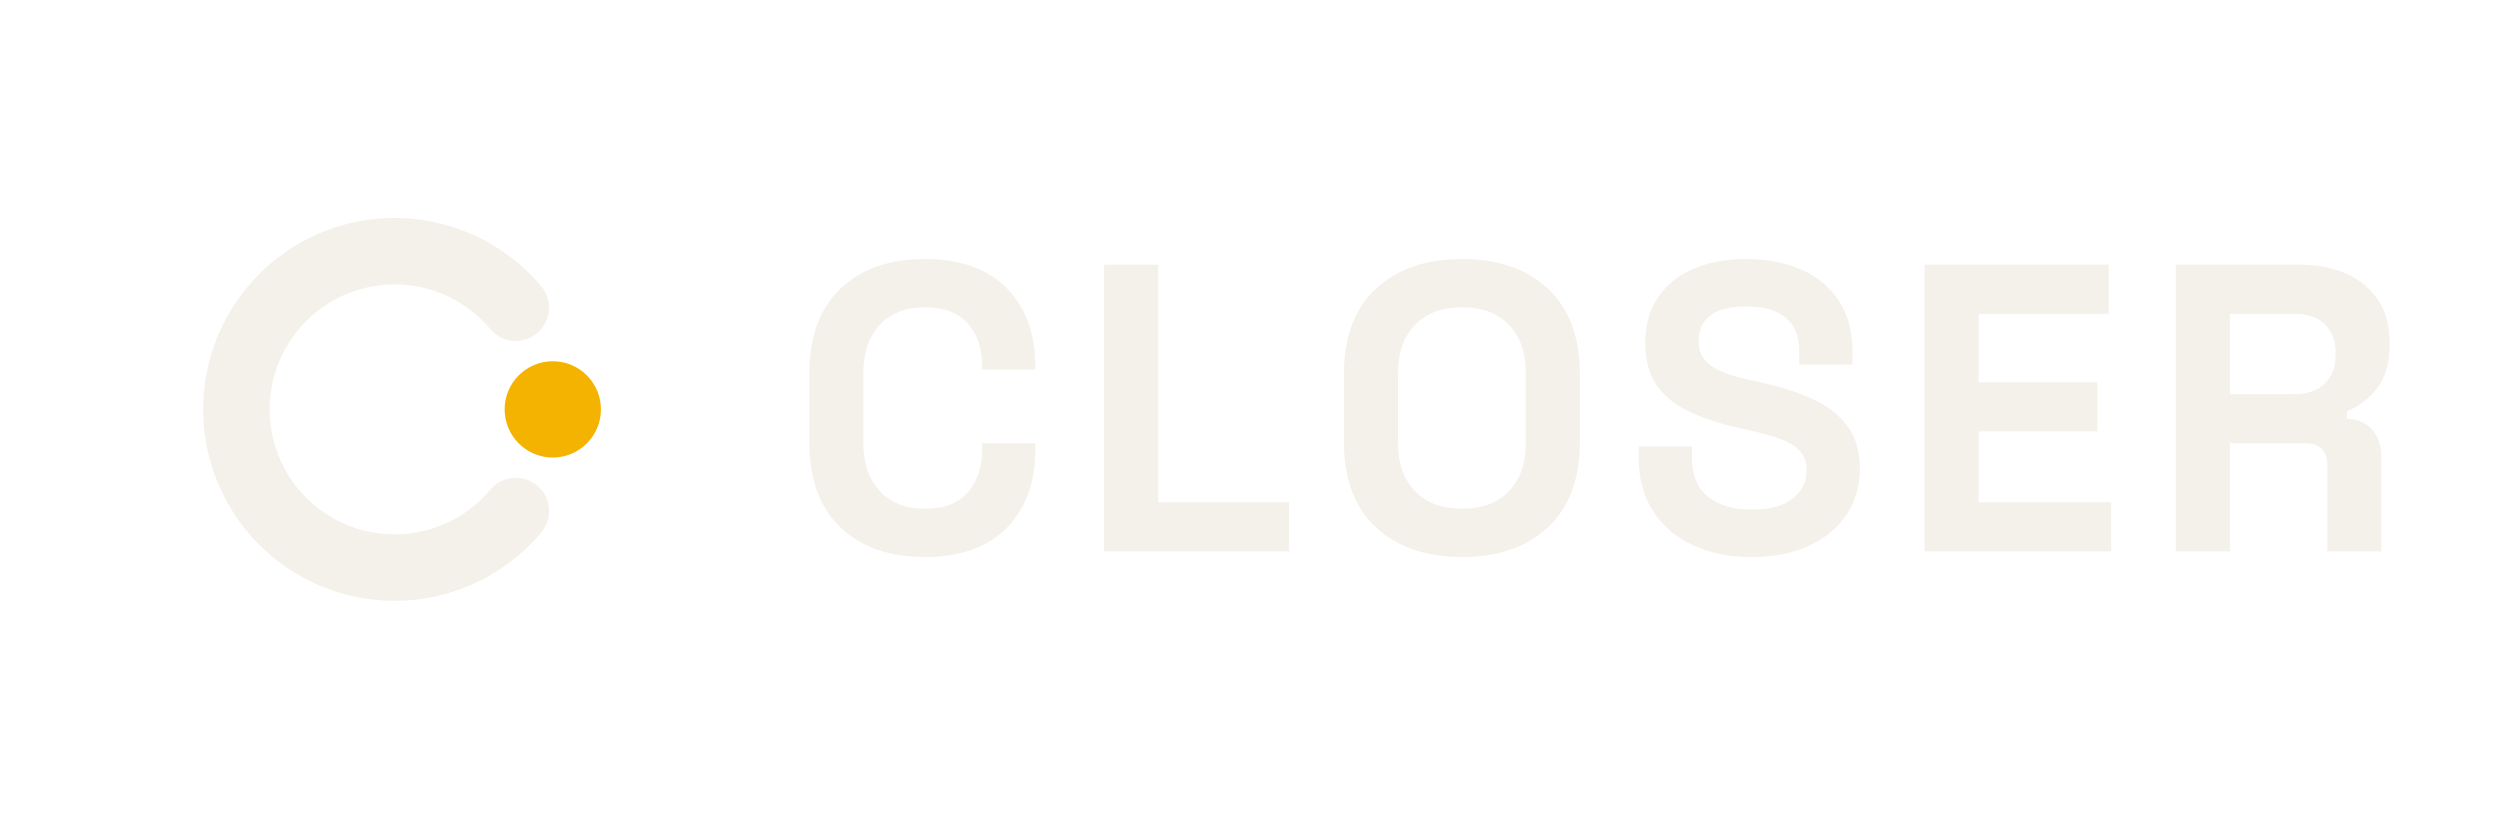
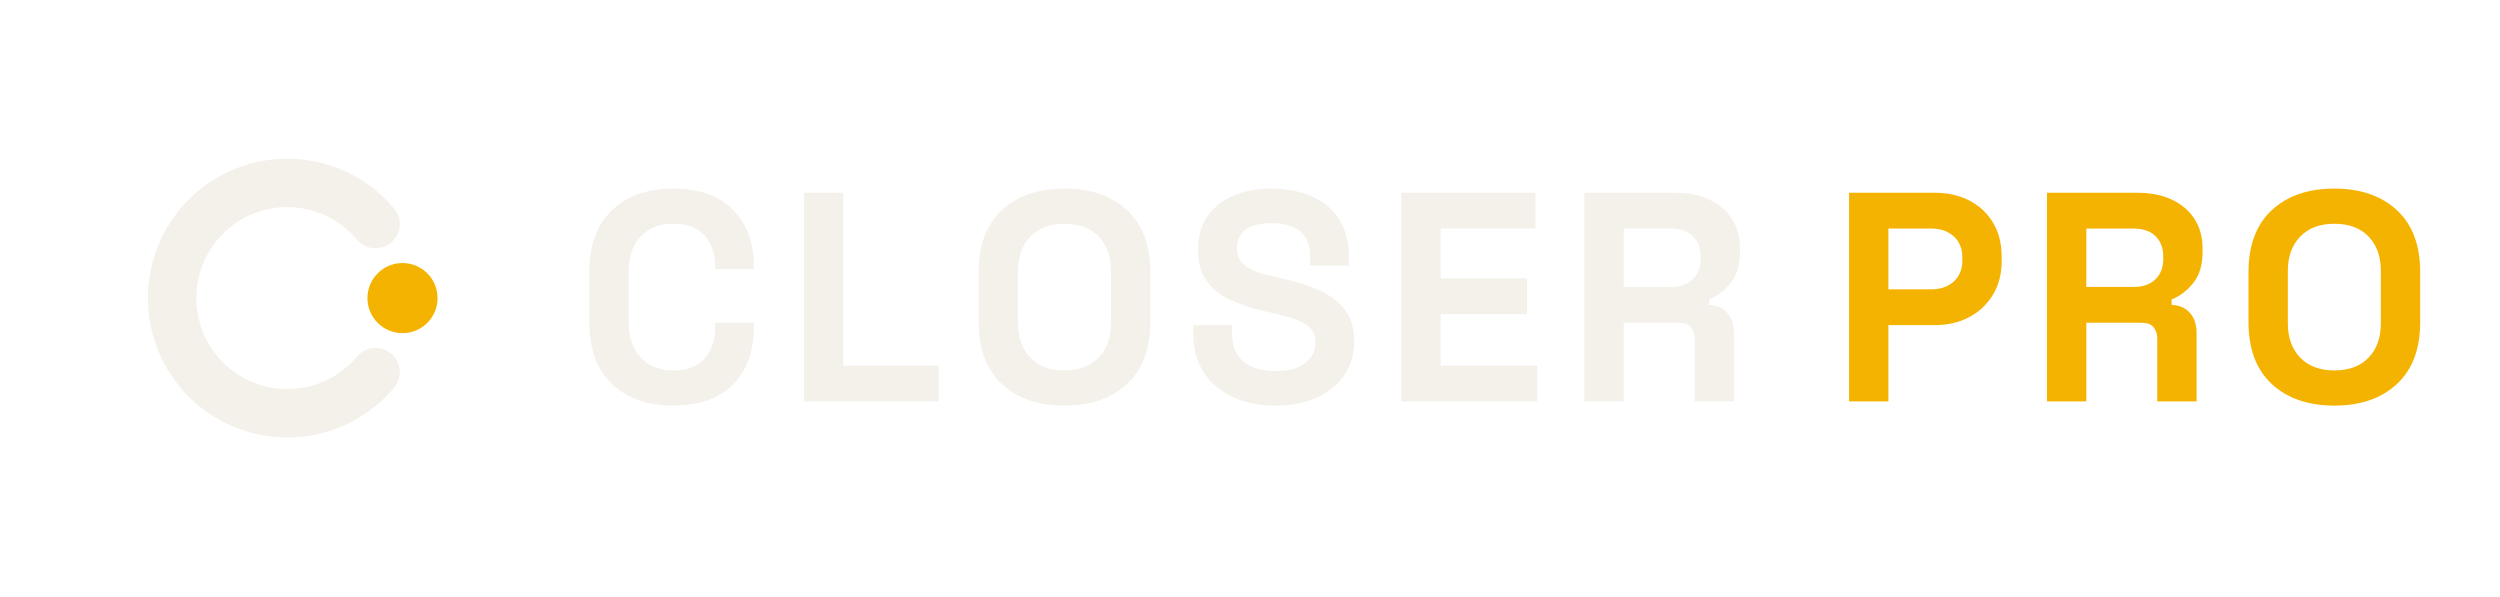
- <svg xmlns="http://www.w3.org/2000/svg" viewBox="0 0 916 300" width="916" height="300">
+ <svg xmlns="http://www.w3.org/2000/svg" viewBox="0 0 1258 300" width="1258" height="300">
  <g transform="translate(40 42.48) scale(0.42)">
    <path d="M 354.71 344.70 A 138 138 0 1 1 354.71 167.30" fill="none" stroke="#F4F1EA" stroke-width="58" stroke-linecap="round" />
    <circle cx="387" cy="256" r="42" fill="#F5B301" />
  </g>
  <path d="M49.80 2.10Q30.30 2.10 18.90-8.78Q7.50-19.65 7.50-39.90L7.50-65.10Q7.50-85.35 18.90-96.22Q30.30-107.10 49.80-107.10Q69.15-107.10 79.72-96.52Q90.30-85.95 90.30-67.50L90.30-66.60L70.80-66.60L70.80-68.10Q70.80-77.40 65.63-83.40Q60.45-89.40 49.80-89.40Q39.30-89.40 33.30-82.95Q27.30-76.50 27.30-65.40L27.30-39.60Q27.30-28.65 33.30-22.12Q39.30-15.60 49.80-15.60Q60.45-15.60 65.63-21.68Q70.80-27.75 70.80-36.90L70.80-39.60L90.30-39.60L90.30-37.50Q90.30-19.05 79.72-8.47Q69.15 2.10 49.80 2.10 M183.30 0L115.50 0L115.50-105L135.30-105L135.30-18L183.30-18 M246.60 2.10Q226.80 2.10 215.10-8.78Q203.40-19.65 203.40-39.90L203.40-65.10Q203.40-85.35 215.10-96.22Q226.80-107.10 246.60-107.10Q266.40-107.10 278.10-96.22Q289.80-85.35 289.80-65.10L289.80-39.90Q289.80-19.65 278.10-8.78Q266.40 2.10 246.60 2.10M246.60-15.60Q257.70-15.60 263.85-22.05Q270-28.50 270-39.30L270-65.70Q270-76.50 263.85-82.95Q257.70-89.40 246.60-89.40Q235.65-89.40 229.43-82.95Q223.20-76.50 223.20-65.70L223.20-39.30Q223.20-28.50 229.43-22.05Q235.65-15.60 246.60-15.60 M352.65 2.10Q340.50 2.10 331.20-2.25Q321.90-6.60 316.65-14.70Q311.40-22.80 311.40-34.20L311.40-38.40L330.90-38.40L330.90-34.20Q330.90-24.75 336.75-20.02Q342.60-15.30 352.65-15.30Q362.85-15.30 367.88-19.35Q372.90-23.40 372.90-29.70Q372.90-34.05 370.43-36.75Q367.95-39.45 363.23-41.17Q358.50-42.90 351.75-44.40L348.30-45.15Q337.50-47.55 329.78-51.23Q322.05-54.90 317.93-60.90Q313.80-66.90 313.80-76.50Q313.80-86.10 318.38-92.92Q322.95-99.75 331.28-103.42Q339.60-107.10 350.85-107.10Q362.10-107.10 370.88-103.27Q379.65-99.45 384.68-91.87Q389.70-84.30 389.70-72.90L389.70-68.40L370.20-68.40L370.20-72.90Q370.20-78.90 367.88-82.58Q365.55-86.25 361.20-87.97Q356.85-89.70 350.85-89.70Q341.85-89.70 337.57-86.33Q333.30-82.95 333.30-77.10Q333.30-73.20 335.32-70.50Q337.35-67.80 341.40-66Q345.45-64.20 351.75-62.85L355.20-62.10Q366.45-59.70 374.77-55.95Q383.10-52.20 387.75-46.05Q392.40-39.90 392.40-30.30Q392.40-20.70 387.52-13.42Q382.65-6.15 373.73-2.02Q364.80 2.10 352.65 2.10 M484.50 0L416.10 0L416.10-105L483.60-105L483.60-87L435.90-87L435.90-61.95L479.40-61.95L479.40-43.95L435.90-43.95L435.90-18L484.50-18 M528 0L508.20 0L508.20-105L553.80-105Q563.70-105 571.05-101.55Q578.40-98.10 582.45-91.80Q586.50-85.50 586.50-76.95L586.50-75.15Q586.50-65.70 582-59.85Q577.50-54 570.90-51.30L570.90-48.60Q576.90-48.30 580.20-44.48Q583.50-40.65 583.50-34.35L583.50 0L563.70 0L563.70-31.50Q563.70-35.10 561.83-37.35Q559.95-39.60 555.60-39.60L528-39.60L528 0M528-87L528-57.60L551.70-57.60Q558.75-57.60 562.73-61.42Q566.70-65.25 566.70-71.55L566.70-73.05Q566.70-79.35 562.80-83.17Q558.90-87 551.70-87" fill="#F4F1EA" transform="translate(289.04 202)" />
+   <path d="M29.70 0L9.90 0L9.90-105L53.10-105Q63-105 70.58-101.02Q78.15-97.05 82.42-89.85Q86.70-82.65 86.70-72.75L86.70-70.65Q86.70-60.90 82.27-53.62Q77.85-46.35 70.27-42.37Q62.70-38.40 53.10-38.40L29.70-38.40L29.70 0M29.70-87L29.70-56.40L51.15-56.40Q58.20-56.40 62.55-60.30Q66.90-64.20 66.90-70.95L66.90-72.45Q66.90-79.20 62.55-83.10Q58.20-87 51.15-87 M129.30 0L109.50 0L109.50-105L155.10-105Q165-105 172.35-101.55Q179.70-98.10 183.75-91.80Q187.80-85.50 187.80-76.95L187.80-75.15Q187.80-65.70 183.30-59.85Q178.80-54 172.20-51.30L172.20-48.60Q178.20-48.30 181.50-44.48Q184.80-40.65 184.80-34.35L184.80 0L165 0L165-31.50Q165-35.10 163.13-37.35Q161.25-39.60 156.90-39.60L129.30-39.60L129.30 0M129.30-87L129.30-57.60L153-57.60Q160.05-57.60 164.02-61.42Q168-65.25 168-71.55L168-73.05Q168-79.35 164.10-83.17Q160.20-87 153-87 M254.10 2.10Q234.30 2.10 222.60-8.78Q210.90-19.65 210.90-39.90L210.90-65.10Q210.90-85.35 222.60-96.22Q234.30-107.10 254.10-107.10Q273.90-107.10 285.60-96.22Q297.30-85.35 297.30-65.10L297.30-39.90Q297.30-19.65 285.60-8.78Q273.90 2.10 254.10 2.10M254.10-15.60Q265.20-15.60 271.35-22.05Q277.50-28.50 277.50-39.30L277.50-65.70Q277.50-76.50 271.35-82.95Q265.20-89.40 254.10-89.40Q243.15-89.40 236.93-82.95Q230.70-76.50 230.70-65.70L230.70-39.30Q230.70-28.50 236.93-22.05Q243.15-15.60 254.10-15.60" fill="#F5B301" transform="translate(920.54 202)" />
</svg>
